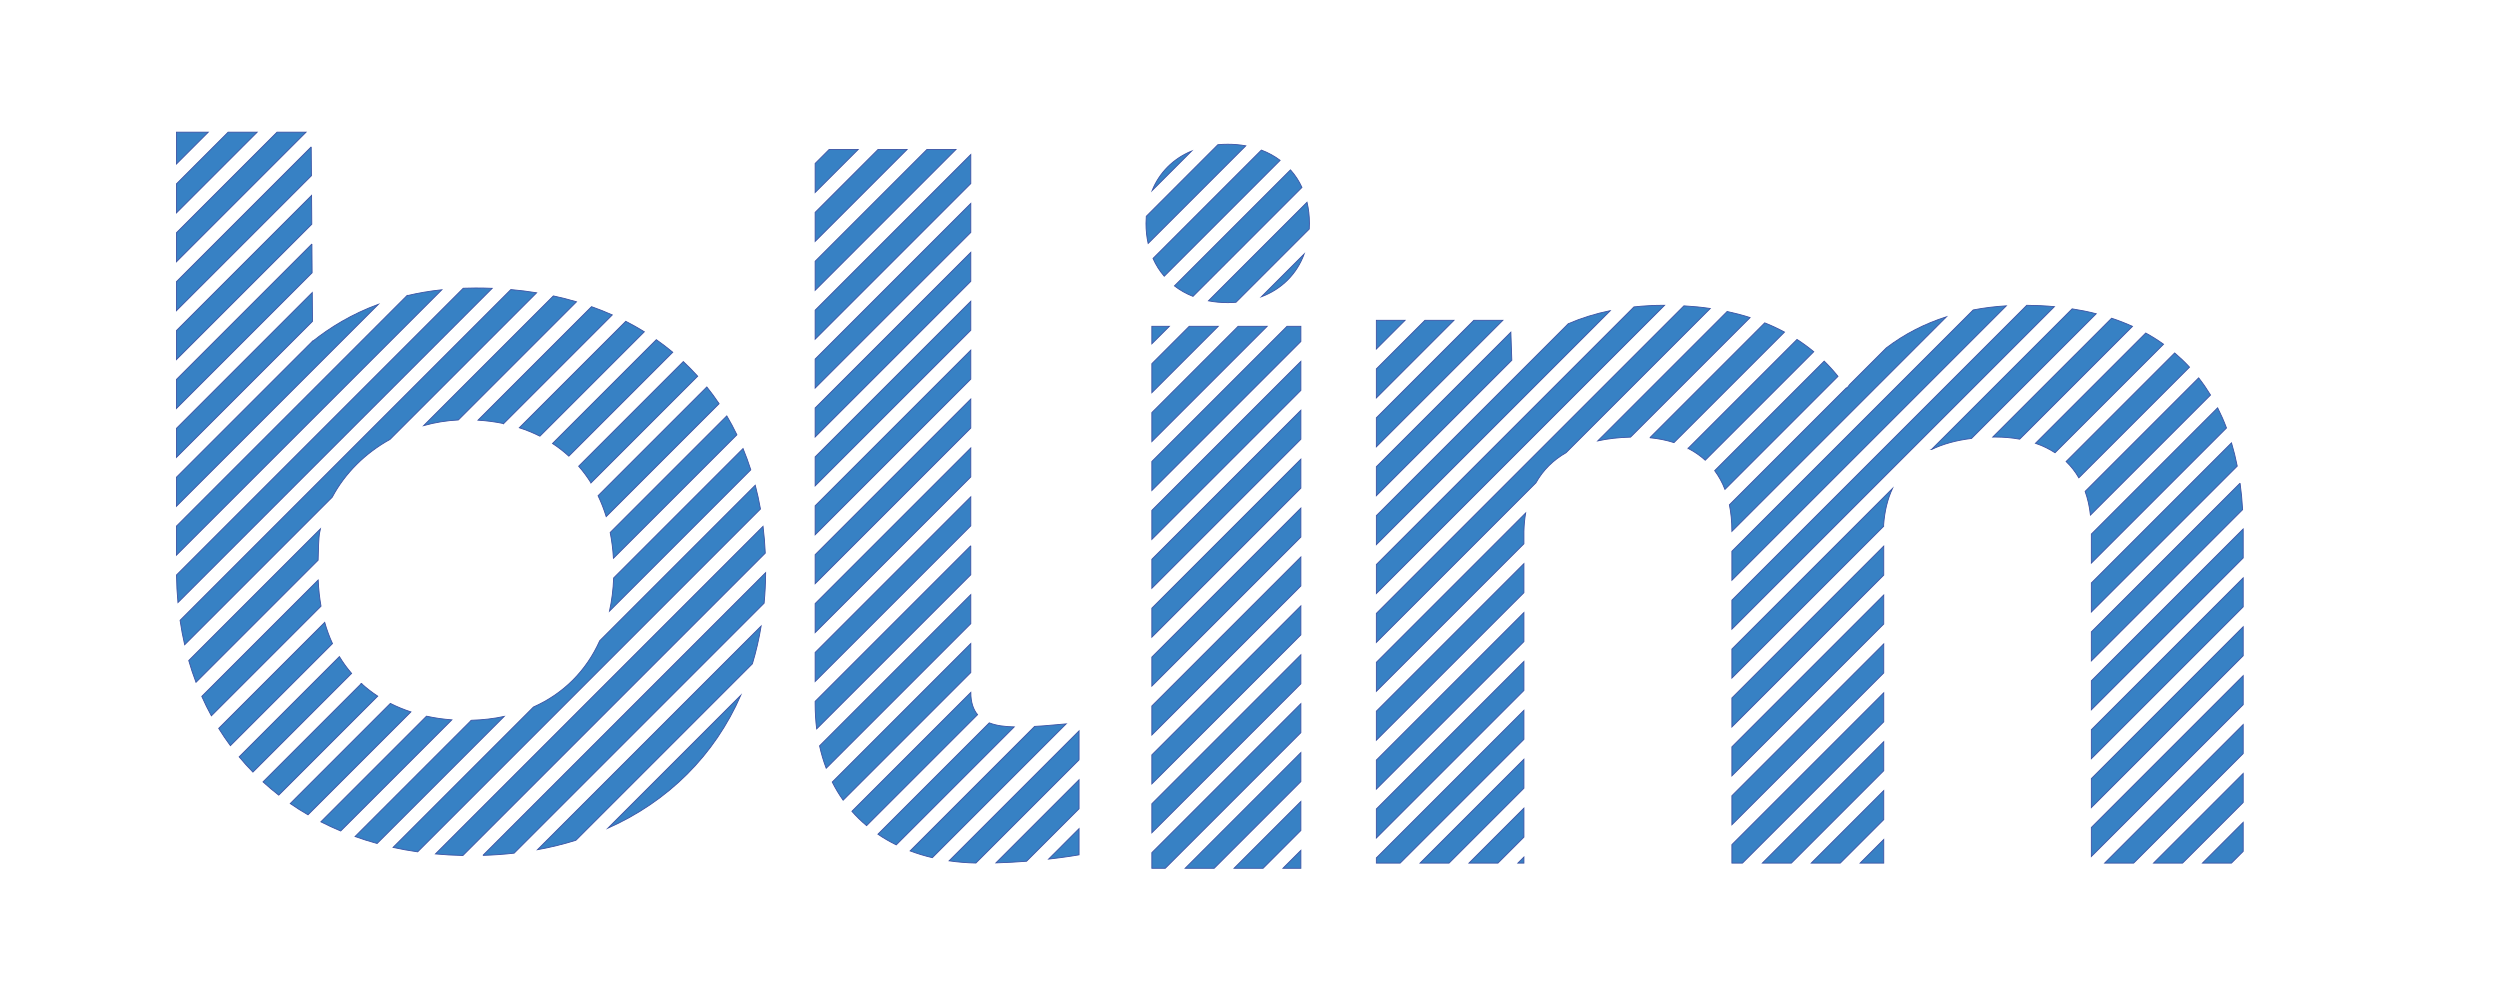
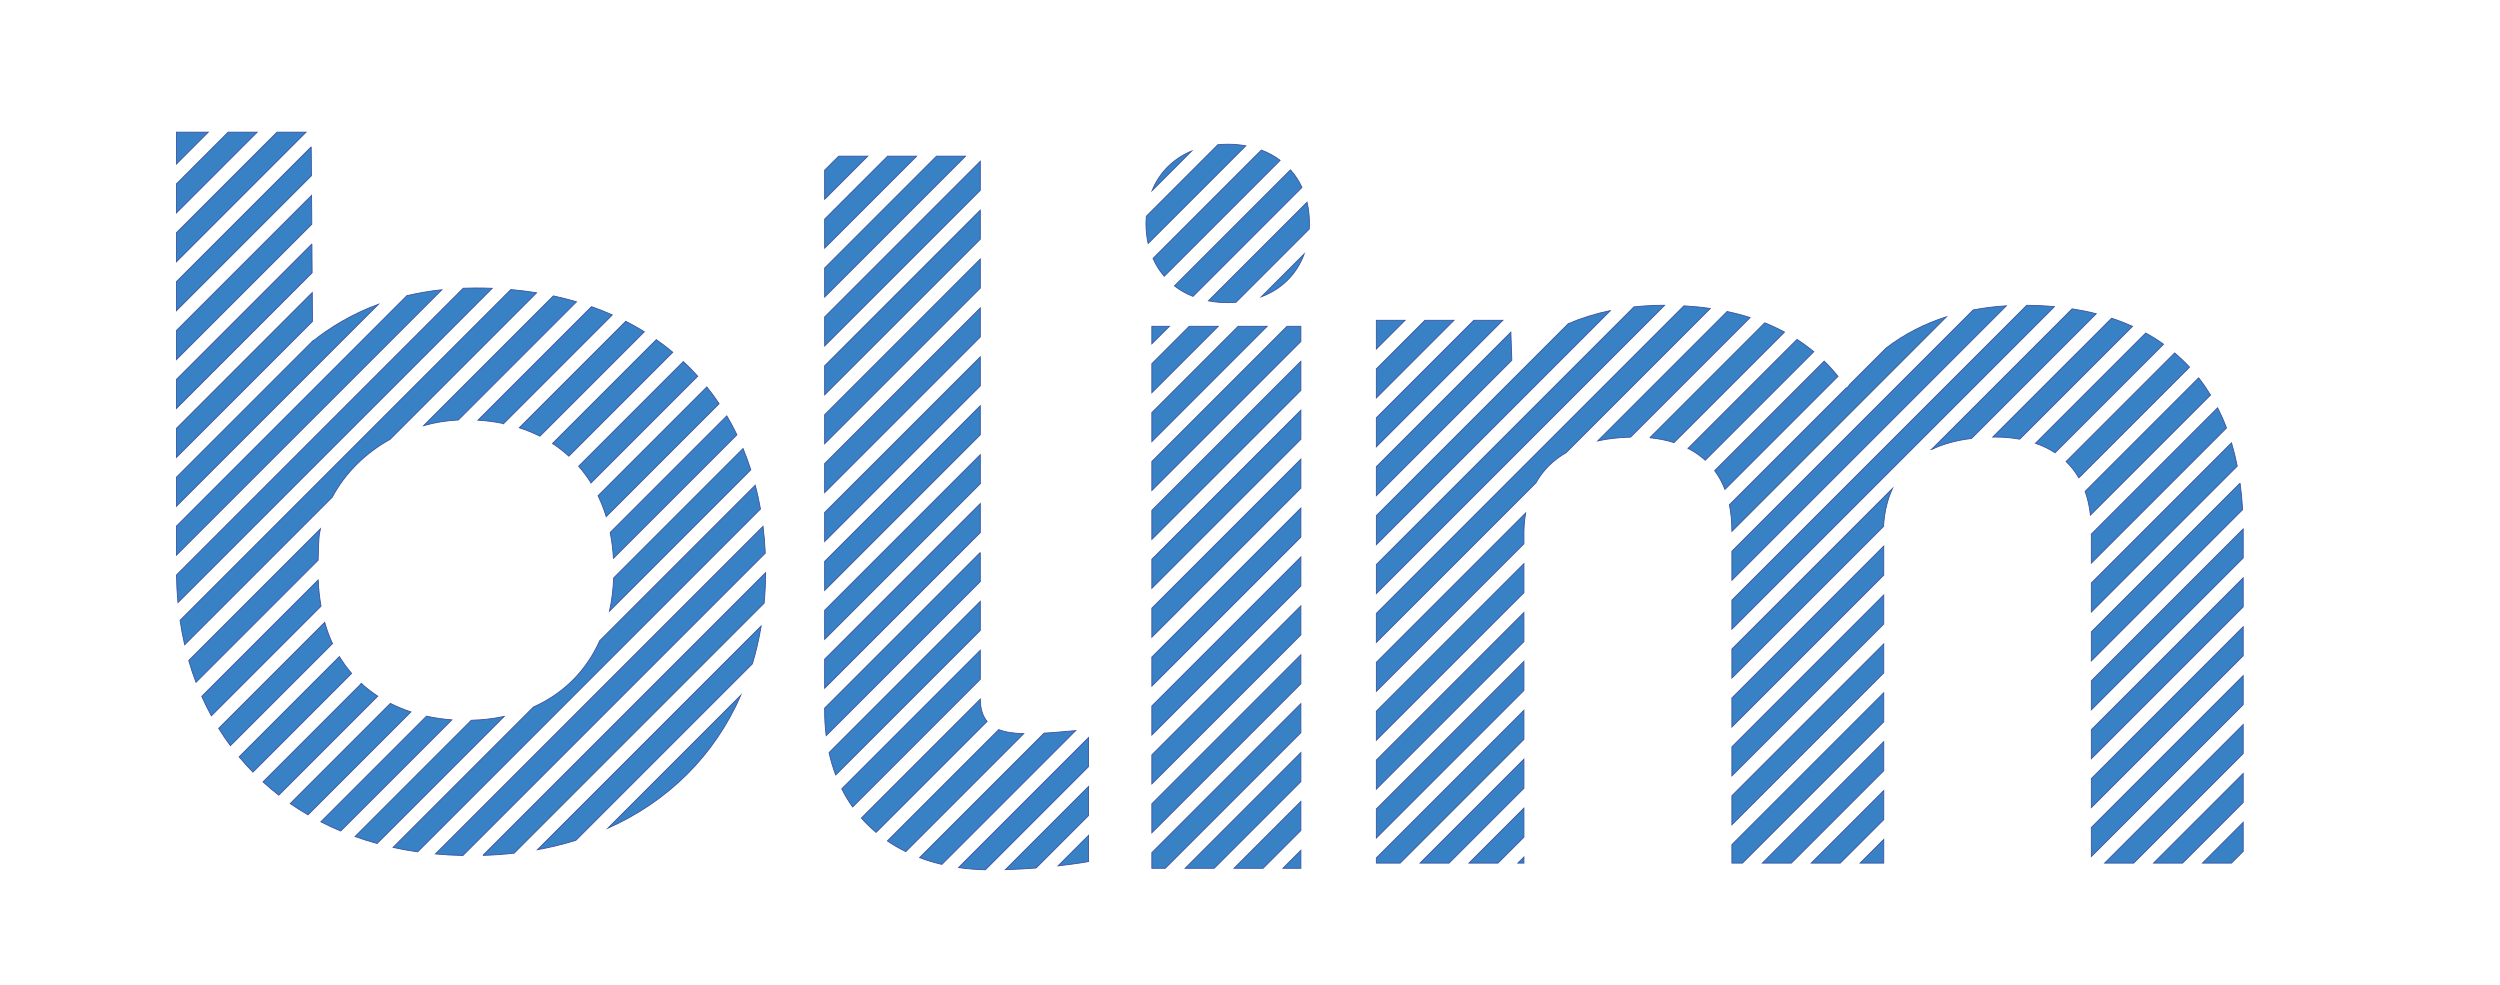
<svg xmlns="http://www.w3.org/2000/svg" id="Layer_1" version="1.1" viewBox="0 0 1422.91 560.48">
  <defs>
    <style>
      .st0 {
        fill: #3781c4;
        stroke: #3b53a4;
        stroke-miterlimit: 10;
        stroke-width: .5px;
      }
    </style>
  </defs>
  <path class="st0" d="M177.92,194.28v-.14s-77.5,77.49-77.5,77.49v16.52l114.97-114.97c-15.14,5.57-27.44,13.12-37.48,21.1ZM231.58,168.3l-131.16,131.16v16.52l151.07-151.07c-7.06.75-13.68,1.91-19.91,3.4ZM336.38,274.85l60.72-60.72c-2.61-2.89-5.34-5.67-8.18-8.34l-59.56,59.56c2.57,2.95,4.92,6.11,7.02,9.49ZM270.67,163.91c-2.38,0-4.71.05-7,.14l-163.21,163.21c.07,5.33.34,10.57.82,15.7l178.86-178.86c-3.12-.13-6.27-.19-9.46-.19ZM222.01,250.06l83.42-83.42c-4.79-.78-9.69-1.39-14.68-1.83l-188.26,188.26c.7,4.73,1.57,9.37,2.61,13.91l83.98-83.98c7.29-13.7,18.86-25.14,32.93-32.93ZM345.03,294.03l64.26-64.26c-2.2-3.29-4.54-6.46-6.99-9.53l-61.91,61.91c1.81,3.75,3.36,7.72,4.64,11.88ZM349.15,317.74l70.27-70.27c-1.78-3.7-3.7-7.28-5.76-10.76l-66.37,66.37c.94,4.68,1.56,9.58,1.85,14.67ZM346.9,347.83l80.43-80.43c-1.33-4.14-2.8-8.17-4.42-12.1l-73.64,73.64c-.25,6.63-1.05,12.94-2.37,18.89ZM177.53,138.86l-77.11,77.11v16.52l77.22-77.22-.12-16.4ZM157.69,75.21l-57.26,57.26v16.52l73.78-73.78h-16.52ZM193.17,373.71l-57.06,57.06c2.49,3,5.1,5.9,7.83,8.69l56.18-56.18c-2.52-2.92-4.85-6.1-6.95-9.57ZM129.86,75.21l-29.43,29.43v16.52l45.95-45.95h-16.52ZM177.14,83.59l-76.72,76.72v16.52l76.83-76.83-.12-16.4ZM177.73,166.5l-77.3,77.3v16.52l77.42-77.42-.12-16.4ZM323.77,259.63l59.14-59.14c-3.01-2.5-6.13-4.89-9.36-7.16l-59.08,59.08c3.31,2.17,6.42,4.58,9.3,7.22ZM177.34,111.22l-76.91,76.91v16.52l77.03-77.03-.12-16.4ZM274.85,486.85c6.05-.18,11.98-.6,17.78-1.26l142.28-142.28c.54-5.67.83-11.47.87-17.38l-160.92,160.92ZM307.3,248.26l59.43-59.43c-3.41-2.11-6.94-4.09-10.57-5.95l-60.58,60.58c4.11,1.33,8.02,2.93,11.71,4.8ZM268.26,409.94l-66.19,66.19c4.09,1.46,8.28,2.78,12.57,3.95l72.31-72.31c-5.9,1.27-12.14,2-18.7,2.18ZM434.3,299.57l-186.46,186.46c5.11.47,10.32.78,15.63.89l172.1-172.1c-.23-5.19-.66-10.27-1.27-15.25ZM421.65,395.71l-75.69,75.69c34.53-15.39,60.74-41.57,75.69-75.69ZM242.75,407.62l-60.13,60.13c3.66,1.87,7.43,3.61,11.29,5.22l63.26-63.26c-4.84-.36-9.67-1.04-14.42-2.09ZM327.79,478.26l100.44-100.44c2.09-6.91,3.76-14.09,4.99-21.51l-127.32,127.32c7.56-1.38,14.87-3.18,21.9-5.38ZM100.43,75.21v18.12l18.12-18.12h-18.12ZM429.87,276.16l-88.52,88.52c-7.69,17.16-20.64,30.14-37.72,37.72l-79.92,79.92c4.57,1,9.24,1.84,14,2.52l195.12-195.12c-.82-4.63-1.81-9.14-2.96-13.56ZM222.17,400.37l-56.98,56.98c3.26,2.26,6.63,4.4,10.11,6.41l58.57-58.57c-4.01-1.32-7.93-2.92-11.69-4.83ZM181.81,303.68c.17-.9.36-1.79.56-2.67l-74.95,74.95c1.22,4.23,2.6,8.36,4.13,12.39l69.51-69.51c.12-5.45.36-13.08.75-15.15ZM286.64,241.1l61.86-61.86c-3.83-1.7-7.77-3.27-11.82-4.7l-64.61,64.61c5.06.31,9.92.96,14.57,1.94ZM260.87,239.03l67.26-67.26c-4.28-1.26-8.67-2.39-13.17-3.35l-73.81,73.81c6.33-1.77,12.94-2.87,19.71-3.2ZM181.09,330.12l-66.24,66.24c1.68,3.79,3.5,7.48,5.46,11.06l62.4-62.4c-.83-4.68-1.38-9.64-1.61-14.91ZM205.69,389.02l-56,56c2.88,2.63,5.87,5.15,8.96,7.55l56.34-56.34c-3.27-2.13-6.38-4.53-9.31-7.21ZM184.81,354.23l-60.34,60.34c2.1,3.38,4.32,6.67,6.67,9.84l58.1-58.1c-1.73-3.75-3.21-7.78-4.43-12.08Z" />
  <g>
    <path class="st0" d="M1134.2,248.77c.54,0,1.07-.02,1.62-.02,4.49,0,9.12.37,13.71,1.21l64.2-64.2c-3.83-1.74-7.8-3.29-11.88-4.64l-67.65,67.65Z" />
    <path class="st0" d="M1099.26,255.89c6.54-3.17,14.19-5.29,22.86-6.34l70.98-70.98c-4.46-1.14-9.04-2.07-13.72-2.79l-80.11,80.11Z" />
    <path class="st0" d="M1186.78,279.69c1.44,4,2.47,8.49,3.03,13.48l68.34-68.34c-2.1-3.44-4.35-6.7-6.75-9.77l-64.62,64.62Z" />
    <path class="st0" d="M985.73,341.58v16.52l183.57-183.57c-5.15-.48-10.41-.73-15.75-.77l-167.82,167.82Z" />
    <path class="st0" d="M1273.36,265.29c-.92-4.61-2.01-9.02-3.27-13.25l-79.77,79.77v16.52l83.04-83.04Z" />
    <path class="st0" d="M1158.51,252.3c3.9,1.34,7.65,3.11,11.14,5.38l61.76-61.76c-3.24-2.32-6.63-4.44-10.14-6.38l-62.75,62.75Z" />
    <path class="st0" d="M909.39,250.93c5.69-1.25,11.91-1.96,18.65-2.13l68.05-68.05c-4.23-1.36-8.59-2.51-13.06-3.46l-73.64,73.64Z" />
    <path class="st0" d="M985.73,313.75v16.52l156.21-156.21c-6.38.39-12.69,1.16-18.87,2.35l-137.34,137.34Z" />
    <path class="st0" d="M939.02,249.14c4.61.45,9.26,1.33,13.75,2.77l62.9-62.9c-3.62-1.95-7.38-3.71-11.25-5.26l-65.39,65.39Z" />
    <path class="st0" d="M1052.74,218.9c-.54.7-1.08,1.4-1.61,2.12-.07-.1-.14-.2-.21-.3l-66.61,66.61c.91,4.45,1.41,9.37,1.41,14.8v.31l122.16-122.16c-12.23,3.92-23.77,9.73-34.24,17.72l-20.9,20.9Z" />
    <path class="st0" d="M960.78,255.2c3.5,1.79,6.8,4.02,9.78,6.74l61.76-61.76c-3.04-2.52-6.22-4.85-9.53-6.98l-62.01,62.01Z" />
    <path class="st0" d="M981.78,278.55l64.34-64.34c-2.47-3.08-5.09-5.97-7.85-8.67l-62.34,62.34c2.3,3.09,4.29,6.63,5.85,10.67Z" />
    <polygon class="st0" points="783.37 209.96 783.37 226.48 827.56 182.29 811.04 182.29 783.37 209.96" />
    <polygon class="st0" points="860.47 205.04 859.92 189.07 783.37 265.62 783.37 282.14 860.47 205.04" />
    <path class="st0" d="M947.43,173.75c-5.87,0-11.7.31-17.45.93l-146.6,146.6v16.52l164.05-164.05Z" />
    <path class="st0" d="M1190.32,303.98v16.52l76.92-76.92c-1.51-4.02-3.2-7.84-5.04-11.48l-71.88,71.88Z" />
    <polygon class="st0" points="1072.16 394.31 985.73 480.74 985.73 491.25 991.74 491.25 1072.16 410.83 1072.16 394.31" />
    <polygon class="st0" points="867.36 404.29 783.37 488.28 783.37 491.25 796.91 491.25 867.36 420.81 867.36 404.29" />
    <path class="st0" d="M867.36,309.48v-7.04c.09-3.67.42-7.15.98-10.46l-84.96,84.97v16.52l83.98-83.98Z" />
    <path class="st0" d="M1183.2,271.95l62.99-62.99c-2.67-2.88-5.49-5.57-8.44-8.08l-61.8,61.8c2.74,2.63,5.18,5.71,7.25,9.27Z" />
    <path class="st0" d="M916.56,176.79c-8.25,1.7-16.28,4.15-23.96,7.45l-109.22,109.22v16.52l133.19-133.19Z" />
    <path class="st0" d="M874.19,274.82c4.04-7.21,9.8-12.95,17.18-17.18l82.06-82.06c-4.9-.72-9.9-1.22-15.01-1.51l-175.05,175.05v16.52l90.82-90.82Z" />
    <polygon class="st0" points="855.39 182.29 838.87 182.29 783.37 237.79 783.37 254.31 855.39 182.29" />
    <polygon class="st0" points="1072.16 466.49 1072.16 449.97 1030.88 491.25 1047.4 491.25 1072.16 466.49" />
    <polygon class="st0" points="1276.75 345.4 1276.75 328.88 1190.32 415.31 1190.32 431.83 1276.75 345.4" />
    <polygon class="st0" points="1072.16 477.8 1058.71 491.25 1072.16 491.25 1072.16 477.8" />
    <polygon class="st0" points="1276.75 373.23 1276.75 356.71 1190.32 443.14 1190.32 459.66 1276.75 373.23" />
    <path class="st0" d="M1274.98,274.98l-84.67,84.67v16.52l86.1-86.1c-.29-5.23-.77-10.25-1.44-15.08Z" />
    <path class="st0" d="M1276.75,317.57v-15.43c0-.36,0-.72-.01-1.08l-86.42,86.42v16.52l86.43-86.43Z" />
    <polygon class="st0" points="1276.75 484.56 1276.75 468.04 1253.54 491.25 1270.05 491.25 1276.75 484.56" />
    <polygon class="st0" points="799.73 182.29 783.37 182.29 783.37 198.64 799.73 182.29" />
    <polygon class="st0" points="1276.75 456.72 1276.75 440.21 1225.7 491.25 1242.22 491.25 1276.75 456.72" />
    <polygon class="st0" points="1276.75 401.06 1276.75 384.54 1190.32 470.97 1190.32 487.49 1276.75 401.06" />
    <polygon class="st0" points="1276.75 428.89 1276.75 412.37 1197.87 491.25 1214.39 491.25 1276.75 428.89" />
    <polygon class="st0" points="867.36 448.64 867.36 432.12 808.23 491.25 824.75 491.25 867.36 448.64" />
    <polygon class="st0" points="867.36 476.47 867.36 459.96 836.06 491.25 852.58 491.25 867.36 476.47" />
    <polygon class="st0" points="867.36 337.32 867.36 334.29 867.36 320.8 783.37 404.78 783.37 421.3 867.36 337.32" />
    <polygon class="st0" points="867.36 487.79 863.89 491.25 867.36 491.25 867.36 487.79" />
    <polygon class="st0" points="867.36 365.15 867.36 348.63 783.37 432.61 783.37 449.13 867.36 365.15" />
    <polygon class="st0" points="1072.16 438.66 1072.16 422.14 1003.05 491.25 1019.57 491.25 1072.16 438.66" />
    <polygon class="st0" points="867.36 392.98 867.36 376.46 783.37 460.44 783.37 476.96 867.36 392.98" />
    <polygon class="st0" points="1072.16 355.16 1072.16 338.64 985.73 425.08 985.73 441.6 1072.16 355.16" />
    <polygon class="st0" points="1072.16 383 1072.16 366.48 985.73 452.91 985.73 469.43 1072.16 383" />
    <path class="st0" d="M1072.1,298.68c.55-7.79,2.26-14.68,5.03-20.66l-91.4,91.4v16.52l86.39-86.39c0-.29-.02-.58-.02-.87Z" />
    <polygon class="st0" points="1072.16 327.33 1072.16 310.81 985.73 397.25 985.73 413.77 1072.16 327.33" />
  </g>
+   <path class="st0" d="M655.59,279.18v-16.52l76.95-76.95h7.87v8.65l-84.82,84.82ZM740.41,222.19v-16.52l-84.82,84.82v16.52l84.82-84.82ZM740.41,483.99l-10.21,10.21h10.21v-10.21ZM655.59,195.69l9.98-9.98h-9.98v9.98ZM740.41,400.49l-84.82,84.82v8.88h7.64l77.18-77.18v-16.52ZM693.4,185.71h-16.52l-21.29,21.29v16.52l37.81-37.81ZM740.41,250.02v-16.52l-84.82,84.82v16.52l84.82-84.82ZM721.23,185.71h-16.52l-49.12,49.12v16.52l65.64-65.64ZM740.41,389.18v-16.52l-84.82,84.82v16.52l84.82-84.82ZM740.41,444.85v-16.52l-65.87,65.87h16.52l49.35-49.35ZM740.41,472.68v-16.52l-38.04,38.04h16.52l21.52-21.52ZM740.41,305.69v-16.52l-84.82,84.82v16.52l84.82-84.82ZM740.41,361.35v-16.52l-84.82,84.82v16.52l84.82-84.82ZM740.41,277.85v-16.52l-84.82,84.82v16.52l84.82-84.82ZM740.41,333.52v-16.52l-84.82,84.82v16.52l84.82-84.82ZM698.77,82.1c-1.91,0-3.78.09-5.6.26l-40.75,40.75c-.1,1.33-.16,2.68-.16,4.06,0,4.01.42,7.81,1.22,11.4l55.58-55.58c-3.26-.58-6.7-.89-10.29-.89ZM655.73,108.48l22.53-22.53c-10.48,4.35-18.32,12.18-22.53,22.53ZM745.28,127.17c0-4.26-.47-8.29-1.36-12.07l-56.12,56.12c3.47.67,7.13,1.02,10.97,1.02,1.6,0,3.17-.07,4.71-.19l41.7-41.7c.06-1.05.1-2.11.1-3.18ZM728.61,91.26c-3.18-2.39-6.75-4.36-10.68-5.84l-61.68,61.68c1.66,3.74,3.81,7.13,6.39,10.13l65.96-65.96ZM742.31,144.53l-24.4,24.4c11.61-4.39,20.17-12.94,24.4-24.4ZM741.03,106.67c-1.7-3.7-3.9-7.04-6.53-9.99l-66.05,66.05c3.14,2.43,6.68,4.43,10.56,5.96l62.02-62.02Z" />
  <g>
-     <polygon class="st0" points="544.13 85.04 527.62 85.04 463.95 148.71 463.95 165.23 544.13 85.04" />
-     <polygon class="st0" points="552.54 215.8 552.54 199.28 463.95 287.87 463.95 304.38 552.54 215.8" />
-     <polygon class="st0" points="552.54 160.13 552.54 143.62 463.95 232.2 463.95 248.72 552.54 160.13" />
-     <polygon class="st0" points="552.54 187.97 552.54 171.45 463.95 260.03 463.95 276.55 552.54 187.97" />
-     <polygon class="st0" points="552.54 132.3 552.54 115.78 463.95 204.37 463.95 220.89 552.54 132.3" />
-     <path class="st0" d="M552.54,394.1l-67.67,67.67c2.58,2.94,5.37,5.65,8.36,8.16l63.16-63.16c-2.43-2.93-3.84-7.02-3.85-12.67Z" />
-     <path class="st0" d="M552.54,310.61l-88.59,88.59v1.26c0,5,.3,9.79.86,14.4l87.72-87.72v-16.52Z" />
-     <polygon class="st0" points="488.47 85.04 471.95 85.04 463.95 93.04 463.95 109.56 488.47 85.04" />
-     <polygon class="st0" points="516.3 85.04 499.78 85.04 463.95 120.88 463.95 137.4 516.3 85.04" />
-     <polygon class="st0" points="552.54 104.47 552.54 87.95 463.95 176.54 463.95 193.06 552.54 104.47" />
-     <polygon class="st0" points="552.54 243.63 552.54 227.11 463.95 315.7 463.95 332.22 552.54 243.63" />
-     <path class="st0" d="M614.16,432.49v-16.52l-73.98,73.98c4.94.72,10.03,1.14,15.26,1.26l58.73-58.73Z" />
-     <path class="st0" d="M606.81,412.01c-4.63.43-10.24.94-12.97,1.12-1.67.11-3.33.21-4.98.31l-70.86,70.86c4.06,1.54,8.28,2.83,12.66,3.86l76.14-76.14Z" />
-     <path class="st0" d="M614.16,460.32v-16.52l-47.33,47.33c6.18-.17,12.07-.52,17.46-.94l29.87-29.87Z" />
-     <path class="st0" d="M614.16,471.63l-17.35,17.35c10.6-1.2,17.35-2.44,17.35-2.44v-14.91Z" />
-     <path class="st0" d="M577.26,413.73c-5.37-.12-10.24-.73-14.21-2.31l-63.38,63.38c3.3,2.25,6.79,4.27,10.45,6.07l67.14-67.14Z" />
-     <polygon class="st0" points="552.54 271.46 552.54 254.94 463.95 343.53 463.95 360.05 552.54 271.46" />
-     <polygon class="st0" points="552.54 299.29 552.54 282.77 463.95 371.36 463.95 387.88 552.54 299.29" />
-     <path class="st0" d="M552.54,354.96v-16.52l-86.08,86.08c.99,4.46,2.25,8.71,3.78,12.74l82.3-82.3Z" />
-     <path class="st0" d="M552.54,382.79v-16.52l-78.85,78.85c1.83,3.65,3.9,7.1,6.19,10.33l72.66-72.66Z" />
+     <polygon class="st0" points="549.54 88.88 533.03 88.88 469.36 152.54 469.36 169.06 549.54 88.88" />
+     <polygon class="st0" points="557.95 219.63 557.95 203.12 469.36 291.7 469.36 308.22 557.95 219.63" />
+     <polygon class="st0" points="557.95 163.97 557.95 147.45 469.36 236.04 469.36 252.56 557.95 163.97" />
+     <polygon class="st0" points="557.95 191.8 557.95 175.28 469.36 263.87 469.36 280.39 557.95 191.8" />
+     <polygon class="st0" points="557.95 136.14 557.95 119.62 469.36 208.21 469.36 224.73 557.95 136.14" />
+     <path class="st0" d="M557.95,397.93l-67.67,67.67c2.58,2.94,5.37,5.65,8.36,8.16l63.16-63.16c-2.43-2.93-3.84-7.02-3.85-12.67Z" />
+     <path class="st0" d="M557.95,314.44l-88.59,88.59v1.26c0,5,.3,9.79.86,14.4l87.72-87.72v-16.52Z" />
+     <polygon class="st0" points="493.88 88.88 477.36 88.88 469.36 96.88 469.36 113.4 493.88 88.88" />
+     <polygon class="st0" points="521.71 88.88 505.19 88.88 469.36 124.71 469.36 141.23 521.71 88.88" />
+     <polygon class="st0" points="557.95 108.31 557.95 91.79 469.36 180.38 469.36 196.89 557.95 108.31" />
+     <polygon class="st0" points="557.95 247.47 557.95 230.95 469.36 319.53 469.36 336.05 557.95 247.47" />
+     <path class="st0" d="M619.57,436.32v-16.52l-73.98,73.98c4.94.72,10.03,1.14,15.26,1.26l58.73-58.73Z" />
+     <path class="st0" d="M612.22,415.84c-4.63.43-10.24.94-12.97,1.12-1.67.11-3.33.21-4.98.31l-70.86,70.86c4.06,1.54,8.28,2.83,12.66,3.86l76.14-76.14Z" />
+     <path class="st0" d="M619.57,464.16v-16.52l-47.33,47.33c6.18-.17,12.07-.52,17.46-.94l29.87-29.87Z" />
+     <path class="st0" d="M619.57,475.47l-17.35,17.35c10.6-1.2,17.35-2.44,17.35-2.44v-14.91Z" />
+     <path class="st0" d="M582.67,417.57c-5.37-.12-10.24-.73-14.21-2.31l-63.38,63.38c3.3,2.25,6.79,4.27,10.45,6.07l67.14-67.14Z" />
+     <polygon class="st0" points="557.95 275.3 557.95 258.78 469.36 347.37 469.36 363.89 557.95 275.3" />
+     <polygon class="st0" points="557.95 303.13 557.95 286.61 469.36 375.2 469.36 391.72 557.95 303.13" />
+     <path class="st0" d="M557.95,358.79v-16.52l-86.08,86.08c.99,4.46,2.25,8.71,3.78,12.74l82.3-82.3Z" />
+     <path class="st0" d="M557.95,386.63v-16.52l-78.85,78.85c1.83,3.65,3.9,7.1,6.19,10.33l72.66-72.66Z" />
  </g>
-   <path class="st0" d="M655.59,279.18v-16.52l76.95-76.95h7.87v8.65l-84.82,84.82ZM740.41,222.19v-16.52l-84.82,84.82v16.52l84.82-84.82ZM740.41,483.99l-10.21,10.21h10.21v-10.21ZM655.59,195.69l9.98-9.98h-9.98v9.98ZM740.41,400.49l-84.82,84.82v8.88h7.64l77.18-77.18v-16.52ZM693.4,185.71h-16.52l-21.29,21.29v16.52l37.81-37.81ZM740.41,250.02v-16.52l-84.82,84.82v16.52l84.82-84.82ZM721.23,185.71h-16.52l-49.12,49.12v16.52l65.64-65.64ZM740.41,389.18v-16.52l-84.82,84.82v16.52l84.82-84.82ZM740.41,444.85v-16.52l-65.87,65.87h16.52l49.35-49.35ZM740.41,472.68v-16.52l-38.04,38.04h16.52l21.52-21.52ZM740.41,305.69v-16.52l-84.82,84.82v16.52l84.82-84.82ZM740.41,361.35v-16.52l-84.82,84.82v16.52l84.82-84.82ZM740.41,277.85v-16.52l-84.82,84.82v16.52l84.82-84.82ZM740.41,333.52v-16.52l-84.82,84.82v16.52l84.82-84.82ZM698.77,82.1c-1.91,0-3.78.09-5.6.26l-40.75,40.75c-.1,1.33-.16,2.68-.16,4.06,0,4.01.42,7.81,1.22,11.4l55.58-55.58c-3.26-.58-6.7-.89-10.29-.89ZM655.73,108.48l22.53-22.53c-10.48,4.35-18.32,12.18-22.53,22.53ZM745.28,127.17c0-4.26-.47-8.29-1.36-12.07l-56.12,56.12c3.47.67,7.13,1.02,10.97,1.02,1.6,0,3.17-.07,4.71-.19l41.7-41.7c.06-1.05.1-2.11.1-3.18ZM728.61,91.26c-3.18-2.39-6.75-4.36-10.68-5.84l-61.68,61.68c1.66,3.74,3.81,7.13,6.39,10.13l65.96-65.96ZM742.31,144.53l-24.4,24.4c11.61-4.39,20.17-12.94,24.4-24.4ZM741.03,106.67c-1.7-3.7-3.9-7.04-6.53-9.99l-66.05,66.05c3.14,2.43,6.68,4.43,10.56,5.96l62.02-62.02Z" />
</svg>
